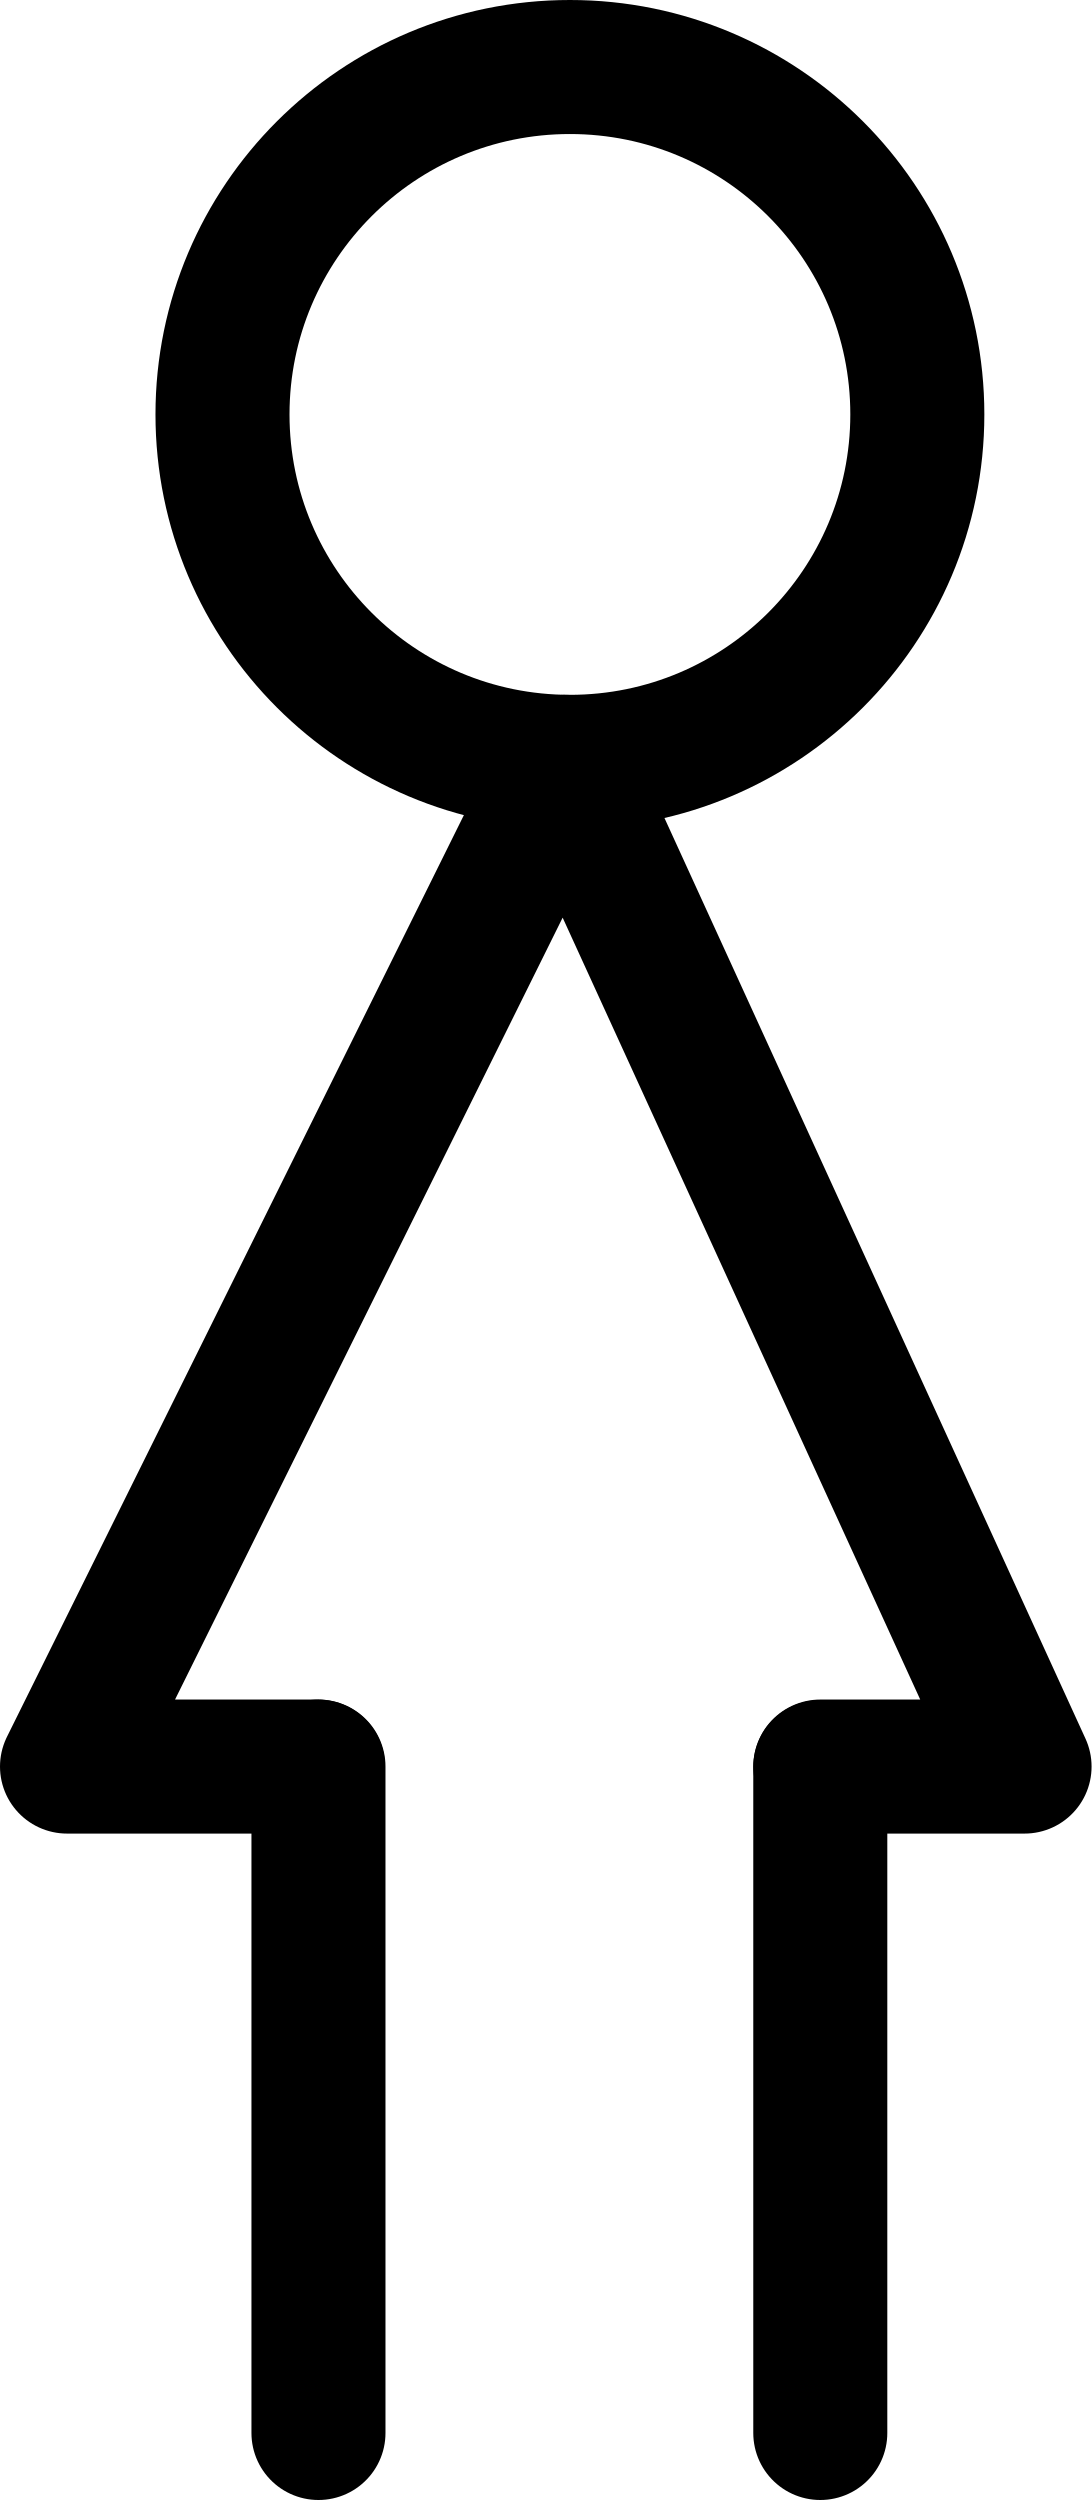
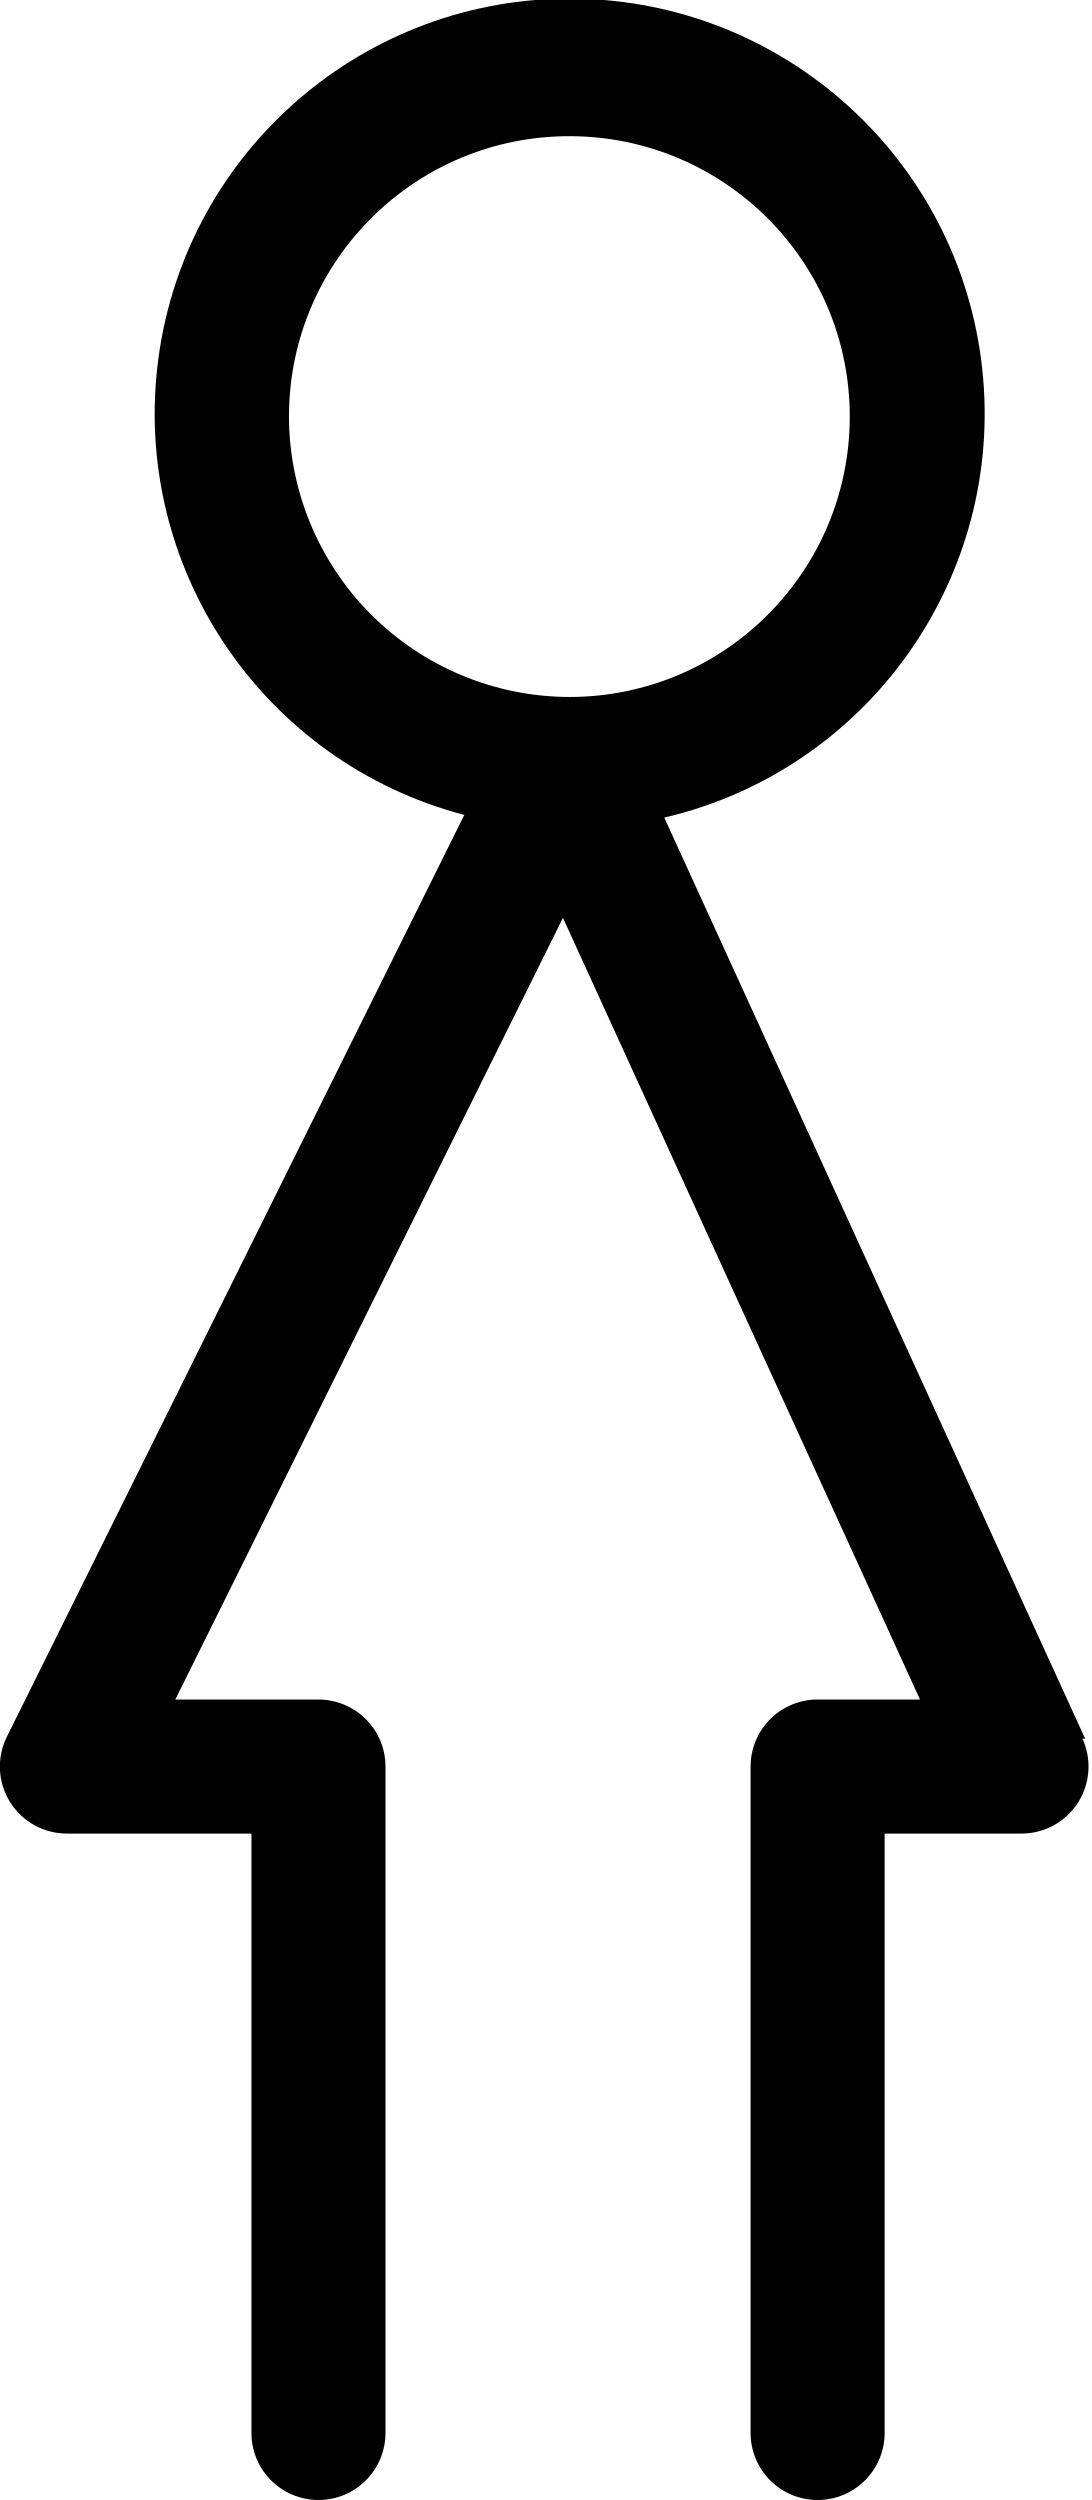
- <svg xmlns="http://www.w3.org/2000/svg" id="ef83e20a-18fa-447f-9e5b-355095a7e08c" data-name="Layer 1" viewBox="0 0 20.36 46.63">
-   <g>
-     <circle cx="10.63" cy="7.73" r="6.48" fill="none" stroke="#000" stroke-linecap="round" stroke-linejoin="round" stroke-width="2.5" />
-     <line x1="5.94" y1="32.95" x2="5.94" y2="45.38" fill="none" stroke="#000" stroke-linecap="round" stroke-linejoin="round" stroke-width="2.5" />
-     <line x1="15.3" y1="45.38" x2="15.3" y2="32.96" fill="none" stroke="#000" stroke-linecap="round" stroke-linejoin="round" stroke-width="2.5" />
-     <polyline points="15.3 32.95 19.11 32.95 10.54 14.21 1.25 32.95 5.93 32.95" fill="none" stroke="#000" stroke-linecap="round" stroke-linejoin="round" stroke-width="2.5" />
-   </g>
+ <svg xmlns="http://www.w3.org/2000/svg" id="81aa0204-7981-4237-9f0b-ce5d8d3ccd13" data-name="Layer 1" viewBox="0 0 20.36 46.63">
+   <path d="M20.24,32.43,12.39,15.25a7.74,7.74,0,1,0-3.73-.05L.13,32.39A1.25,1.25,0,0,0,1.25,34.2H4.69V45.38a1.25,1.25,0,0,0,2.5,0V32.95A1.25,1.25,0,0,0,5.94,31.7H3.27L10.5,17.12,17.16,31.7H15.3A1.25,1.25,0,0,0,14,32.95s0,0,0,0V45.38a1.25,1.25,0,0,0,2.5,0V34.2h2.55a1.25,1.25,0,0,0,1.14-1.77ZM5.39,7.73A5.23,5.23,0,1,1,10.63,13,5.24,5.24,0,0,1,5.39,7.73Z" style="fill: #010101" />
</svg>
